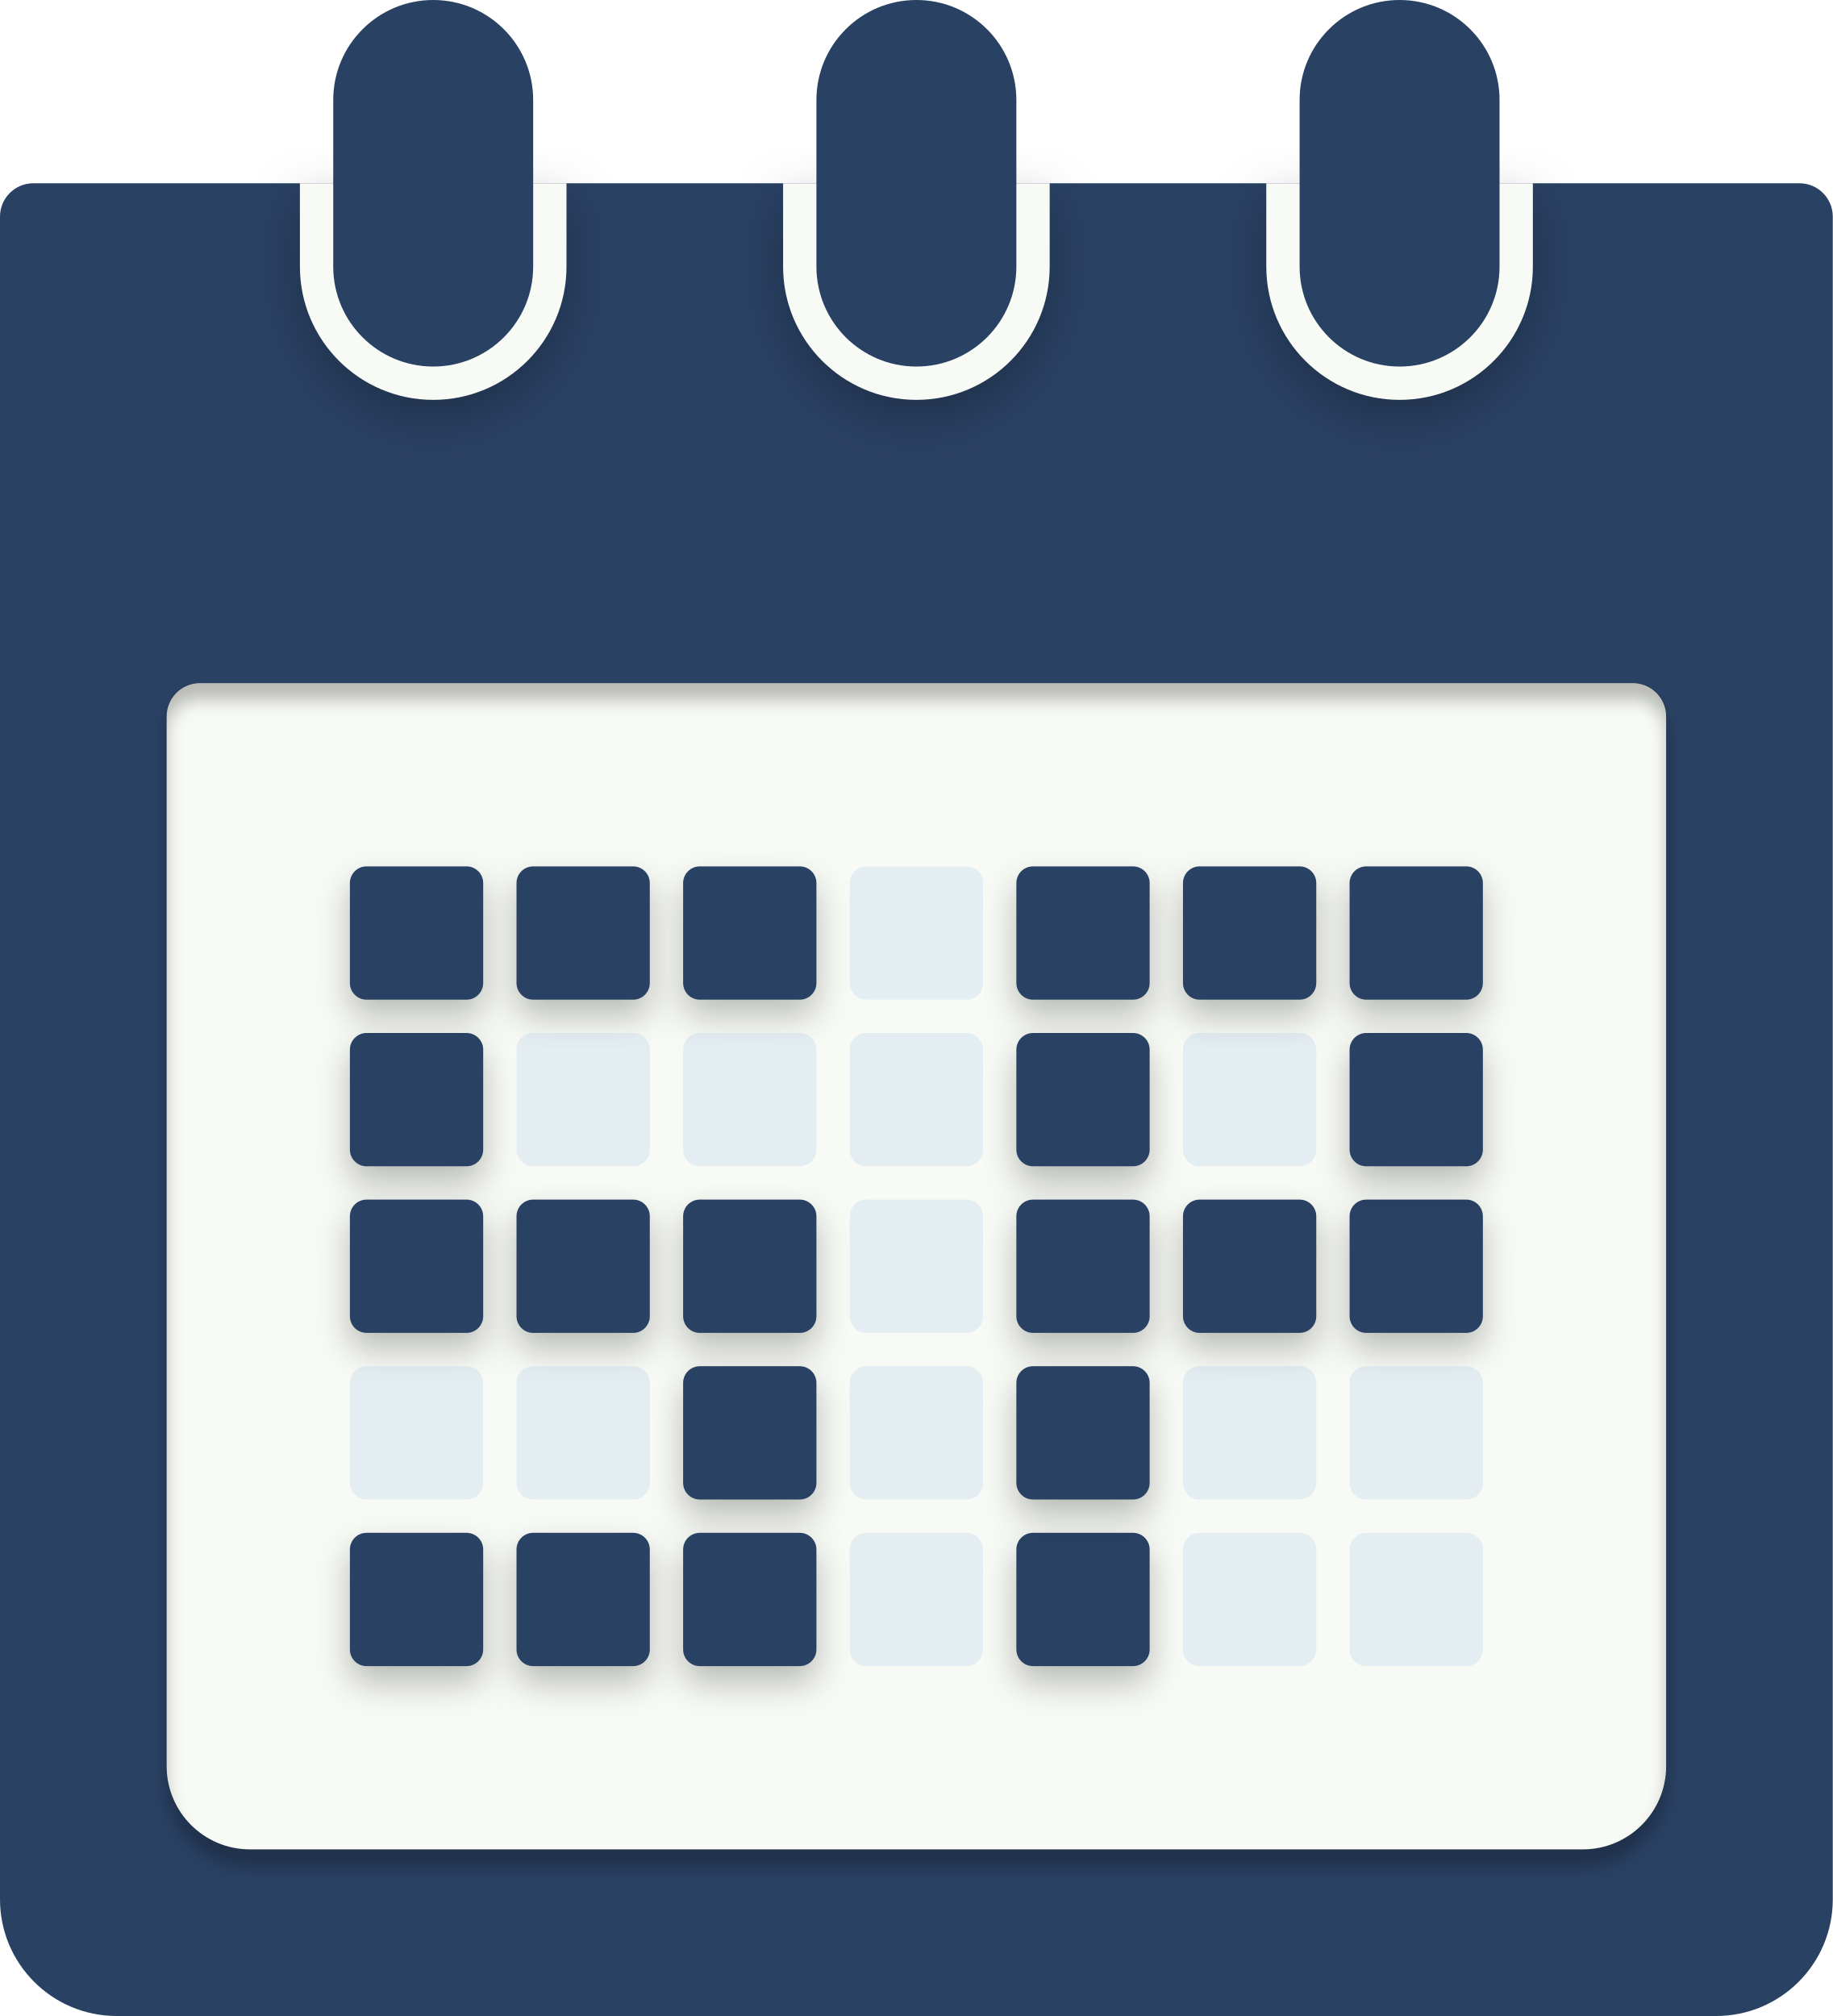
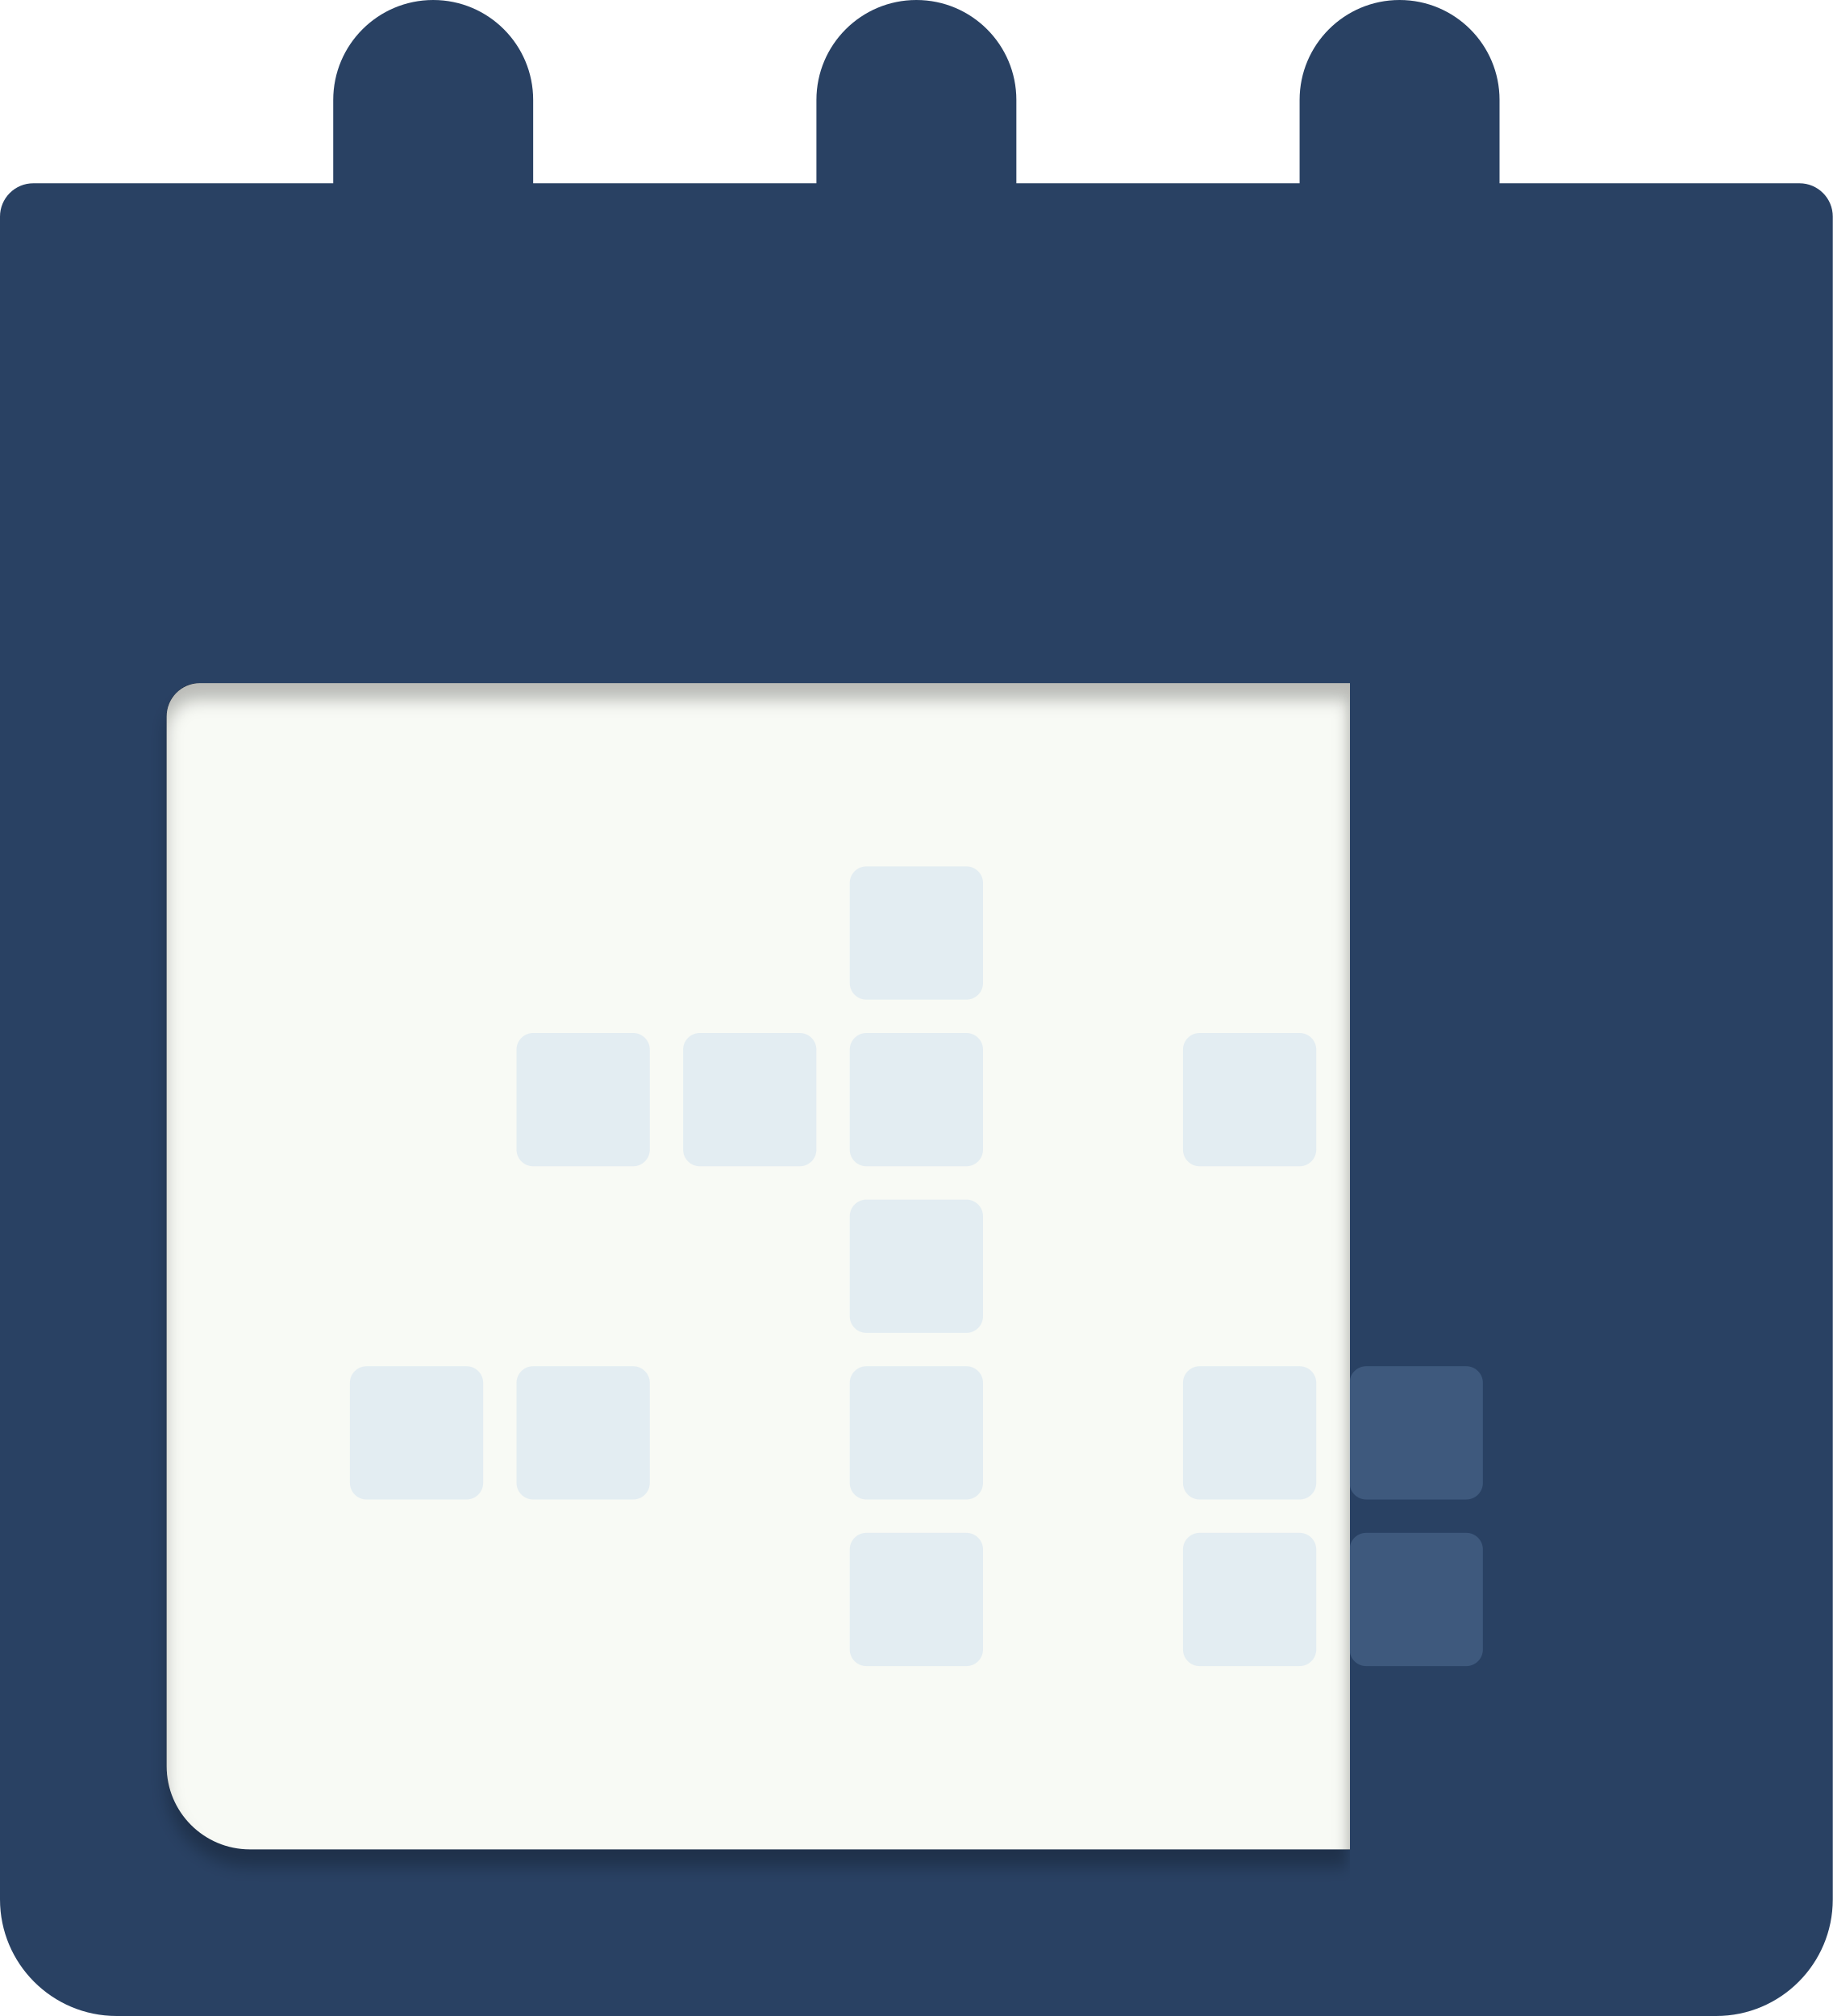
<svg xmlns="http://www.w3.org/2000/svg" width="110" height="121" viewBox="0 0 110 121" version="1.1">
  <g id="Canvas" fill="none">
    <g id="logo blau">
      <path id="Rectangle 4.2" d="M 0 2C 0 0.895 0.895 0 2 0L 108 0C 109.105 0 110 0.895 110 2L 110 103C 110 106.866 106.866 110 103 110L 7 110C 3.134 110 0 106.866 0 103L 0 2Z" transform="translate(0 11)" fill="#294163" />
      <g id="Rectangle 5.1" filter="url(#filter0_di)">
        <path d="M 0 2C 0 0.895 0.895 0 2 0L 88 0C 89.105 0 90 0.895 90 2L 90 65C 90 67.761 87.761 70 85 70L 5 70C 2.239 70 0 67.761 0 65L 0 2Z" transform="translate(10 41)" fill="#F8FAF5" />
      </g>
      <g id="sp cubes">
        <g id="Rectangle 2.24" filter="url(#filter1_d)">
          <rect width="8" height="8" rx="1" transform="translate(21 52)" fill="#294163" />
        </g>
        <g id="Rectangle 2.25" filter="url(#filter2_d)">
          <rect width="8" height="8" rx="1" transform="translate(31 52)" fill="#294163" />
        </g>
        <g id="Rectangle 2.26" filter="url(#filter3_d)">
          <rect width="8" height="8" rx="1" transform="translate(41 52)" fill="#294163" />
        </g>
        <g id="Rectangle 2.27" filter="url(#filter4_d)">
          <rect width="8" height="8" rx="1" transform="translate(21 62)" fill="#294163" />
        </g>
        <g id="Rectangle 2.28" filter="url(#filter5_d)">
          <rect width="8" height="8" rx="1" transform="translate(21 72)" fill="#294163" />
        </g>
        <g id="Rectangle 2.29" filter="url(#filter6_d)">
          <rect width="8" height="8" rx="1" transform="translate(31 72)" fill="#294163" />
        </g>
        <g id="Rectangle 2.30" filter="url(#filter7_d)">
          <rect width="8" height="8" rx="1" transform="translate(41 72)" fill="#294163" />
        </g>
        <g id="Rectangle 2.31" filter="url(#filter8_d)">
          <rect width="8" height="8" rx="1" transform="translate(41 82)" fill="#294163" />
        </g>
        <g id="Rectangle 2.32" filter="url(#filter9_d)">
          <rect width="8" height="8" rx="1" transform="translate(41 92)" fill="#294163" />
        </g>
        <g id="Rectangle 2.33" filter="url(#filter10_d)">
          <rect width="8" height="8" rx="1" transform="translate(31 92)" fill="#294163" />
        </g>
        <g id="Rectangle 2.34" filter="url(#filter11_d)">
          <rect width="8" height="8" rx="1" transform="translate(21 92)" fill="#294163" />
        </g>
        <rect id="Rectangle 2.50" width="8" height="8" rx="1" transform="translate(31 82)" fill="#92BAE6" fill-opacity="0.2" />
        <rect id="Rectangle 2.51" width="8" height="8" rx="1" transform="translate(21 82)" fill="#92BAE6" fill-opacity="0.2" />
        <rect id="Rectangle 2.52" width="8" height="8" rx="1" transform="translate(41 62)" fill="#92BAE6" fill-opacity="0.2" />
        <rect id="Rectangle 2.53" width="8" height="8" rx="1" transform="translate(31 62)" fill="#92BAE6" fill-opacity="0.2" />
        <rect id="Rectangle 2.54" width="8" height="8" rx="1" transform="translate(71 62)" fill="#92BAE6" fill-opacity="0.2" />
        <rect id="Rectangle 2.55" width="8" height="8" rx="1" transform="translate(71 82)" fill="#92BAE6" fill-opacity="0.2" />
        <g id="Rectangle 2.35" filter="url(#filter12_d)">
          <rect width="8" height="8" rx="1" transform="translate(61 52)" fill="#294163" />
        </g>
        <g id="Rectangle 2.36" filter="url(#filter13_d)">
          <rect width="8" height="8" rx="1" transform="translate(71 52)" fill="#294163" />
        </g>
        <g id="Rectangle 2.37" filter="url(#filter14_d)">
          <rect width="8" height="8" rx="1" transform="translate(81 52)" fill="#294163" />
        </g>
        <g id="Rectangle 2.38" filter="url(#filter15_d)">
          <rect width="8" height="8" rx="1" transform="translate(61 62)" fill="#294163" />
        </g>
        <g id="Rectangle 2.39" filter="url(#filter16_d)">
          <rect width="8" height="8" rx="1" transform="translate(61 72)" fill="#294163" />
        </g>
        <g id="Rectangle 2.40" filter="url(#filter17_d)">
          <rect width="8" height="8" rx="1" transform="translate(71 72)" fill="#294163" />
        </g>
        <g id="Rectangle 2.41" filter="url(#filter18_d)">
          <rect width="8" height="8" rx="1" transform="translate(81 72)" fill="#294163" />
        </g>
        <g id="Rectangle 2.42" filter="url(#filter19_d)">
          <rect width="8" height="8" rx="1" transform="translate(61 92)" fill="#294163" />
        </g>
        <g id="Rectangle 2.43" filter="url(#filter20_d)">
          <rect width="8" height="8" rx="1" transform="translate(61 82)" fill="#294163" />
        </g>
        <rect id="Rectangle 2.45" width="8" height="8" rx="1" transform="translate(51 52)" fill="#92BAE6" fill-opacity="0.2" />
        <rect id="Rectangle 2.46" width="8" height="8" rx="1" transform="translate(51 62)" fill="#92BAE6" fill-opacity="0.2" />
        <rect id="Rectangle 2.47" width="8" height="8" rx="1" transform="translate(51 72)" fill="#92BAE6" fill-opacity="0.2" />
        <rect id="Rectangle 2.48" width="8" height="8" rx="1" transform="translate(51 92)" fill="#92BAE6" fill-opacity="0.2" />
        <rect id="Rectangle 2.56" width="8" height="8" rx="1" transform="translate(81 92)" fill="#92BAE6" fill-opacity="0.2" />
        <rect id="Rectangle 2.57" width="8" height="8" rx="1" transform="translate(71 92)" fill="#92BAE6" fill-opacity="0.2" />
        <rect id="Rectangle 2.58" width="8" height="8" rx="1" transform="translate(81 82)" fill="#92BAE6" fill-opacity="0.2" />
        <g id="Rectangle 2.44" filter="url(#filter21_d)">
          <rect width="8" height="8" rx="1" transform="translate(81 62)" fill="#294163" />
        </g>
        <rect id="Rectangle 2.49" width="8" height="8" rx="1" transform="translate(51 82)" fill="#92BAE6" fill-opacity="0.2" />
      </g>
      <g id="Rectangle 6.9" filter="url(#filter22_d)">
        <path d="M 0 0L 16 0L 16 5C 16 9.418 12.418 13 8 13L 8 13C 3.582 13 0 9.418 0 5L 0 0Z" transform="translate(18 11)" fill="#F8FAF5" />
      </g>
      <rect id="Rectangle 6.10" width="12" height="22" rx="6" transform="translate(20 0)" fill="#294163" />
      <g id="Rectangle 6.11" filter="url(#filter23_d)">
        <path d="M 0 0L 16 0L 16 5C 16 9.418 12.418 13 8 13L 8 13C 3.582 13 0 9.418 0 5L 0 0Z" transform="translate(76 11)" fill="#F8FAF5" />
      </g>
      <rect id="Rectangle 6.12" width="12" height="22" rx="6" transform="translate(78 0)" fill="#294163" />
      <g id="Rectangle 6.13" filter="url(#filter24_d)">
        <path d="M 0 0L 16 0L 16 5C 16 9.418 12.418 13 8 13L 8 13C 3.582 13 0 9.418 0 5L 0 0Z" transform="translate(47 11)" fill="#F8FAF5" />
      </g>
      <rect id="Rectangle 6.14" width="12" height="22" rx="6" transform="translate(49 0)" fill="#294163" />
    </g>
  </g>
  <defs>
-     <filter id="filter0_di" x="9" y="41" width="92" height="72" filterUnits="userSpaceOnUse" color-interpolation-filters="sRGB">
+     <filter id="filter0_di" subjectsTimesOccurrences="9" y="41" width="92" height="72" filterUnits="userSpaceOnUse" color-interpolation-filters="sRGB">
      <feFlood flood-opacity="0" result="BackgroundImageFix" />
      <feColorMatrix in="SourceAlpha" type="matrix" values="0 0 0 0 0 0 0 0 0 0 0 0 0 0 0 0 0 0 255 0" />
      <feOffset dy="1" />
      <feGaussianBlur stdDeviation="0.5" />
      <feColorMatrix type="matrix" values="0 0 0 0 0 0 0 0 0 0 0 0 0 0 0 0 0 0 0.25 0" />
      <feBlend mode="normal" in2="BackgroundImageFix" result="effect1_dropShadow" />
      <feBlend mode="normal" in="SourceGraphic" in2="effect1_dropShadow" result="shape" />
      <feColorMatrix in="SourceAlpha" type="matrix" values="0 0 0 0 0 0 0 0 0 0 0 0 0 0 0 0 0 0 255 0" result="hardAlpha" />
      <feOffset dy="1" />
      <feGaussianBlur stdDeviation="0.5" />
      <feComposite in2="hardAlpha" operator="arithmetic" k2="-1" k3="1" />
      <feColorMatrix type="matrix" values="0 0 0 0 0 0 0 0 0 0 0 0 0 0 0 0 0 0 0.25 0" />
      <feBlend mode="normal" in2="shape" result="effect2_innerShadow" />
    </filter>
-     <filter id="filter1_d" x="19" y="51" width="12" height="12" filterUnits="userSpaceOnUse" color-interpolation-filters="sRGB">
-       <feFlood flood-opacity="0" result="BackgroundImageFix" />
-       <feColorMatrix in="SourceAlpha" type="matrix" values="0 0 0 0 0 0 0 0 0 0 0 0 0 0 0 0 0 0 255 0" />
-       <feOffset dy="1" />
-       <feGaussianBlur stdDeviation="1" />
-       <feColorMatrix type="matrix" values="0 0 0 0 0 0 0 0 0 0 0 0 0 0 0 0 0 0 0.25 0" />
-       <feBlend mode="normal" in2="BackgroundImageFix" result="effect1_dropShadow" />
-       <feBlend mode="normal" in="SourceGraphic" in2="effect1_dropShadow" result="shape" />
-     </filter>
-     <filter id="filter2_d" x="29" y="51" width="12" height="12" filterUnits="userSpaceOnUse" color-interpolation-filters="sRGB">
-       <feFlood flood-opacity="0" result="BackgroundImageFix" />
-       <feColorMatrix in="SourceAlpha" type="matrix" values="0 0 0 0 0 0 0 0 0 0 0 0 0 0 0 0 0 0 255 0" />
-       <feOffset dy="1" />
-       <feGaussianBlur stdDeviation="1" />
-       <feColorMatrix type="matrix" values="0 0 0 0 0 0 0 0 0 0 0 0 0 0 0 0 0 0 0.25 0" />
-       <feBlend mode="normal" in2="BackgroundImageFix" result="effect1_dropShadow" />
-       <feBlend mode="normal" in="SourceGraphic" in2="effect1_dropShadow" result="shape" />
-     </filter>
-     <filter id="filter3_d" x="39" y="51" width="12" height="12" filterUnits="userSpaceOnUse" color-interpolation-filters="sRGB">
+     <filter id="filter1_d" subjectsTimesOccurrences="19" y="51" width="12" height="12" filterUnits="userSpaceOnUse" color-interpolation-filters="sRGB">
+       <feFlood flood-opacity="0" result="BackgroundImageFix" />
+       <feColorMatrix in="SourceAlpha" type="matrix" values="0 0 0 0 0 0 0 0 0 0 0 0 0 0 0 0 0 0 255 0" />
+       <feOffset dy="1" />
+       <feGaussianBlur stdDeviation="1" />
+       <feColorMatrix type="matrix" values="0 0 0 0 0 0 0 0 0 0 0 0 0 0 0 0 0 0 0.25 0" />
+       <feBlend mode="normal" in2="BackgroundImageFix" result="effect1_dropShadow" />
+       <feBlend mode="normal" in="SourceGraphic" in2="effect1_dropShadow" result="shape" />
+     </filter>
+     <filter id="filter2_d" subjectsTimesOccurrences="29" y="51" width="12" height="12" filterUnits="userSpaceOnUse" color-interpolation-filters="sRGB">
+       <feFlood flood-opacity="0" result="BackgroundImageFix" />
+       <feColorMatrix in="SourceAlpha" type="matrix" values="0 0 0 0 0 0 0 0 0 0 0 0 0 0 0 0 0 0 255 0" />
+       <feOffset dy="1" />
+       <feGaussianBlur stdDeviation="1" />
+       <feColorMatrix type="matrix" values="0 0 0 0 0 0 0 0 0 0 0 0 0 0 0 0 0 0 0.25 0" />
+       <feBlend mode="normal" in2="BackgroundImageFix" result="effect1_dropShadow" />
+       <feBlend mode="normal" in="SourceGraphic" in2="effect1_dropShadow" result="shape" />
+     </filter>
+     <filter id="filter3_d" subjectsTimesOccurrences="39" y="51" width="12" height="12" filterUnits="userSpaceOnUse" color-interpolation-filters="sRGB">
      <feFlood flood-opacity="0" result="BackgroundImageFix" />
      <feColorMatrix in="SourceAlpha" type="matrix" values="0 0 0 0 0 0 0 0 0 0 0 0 0 0 0 0 0 0 255 0" />
      <feOffset dy="1" />
      <feGaussianBlur stdDeviation="1" />
      <feColorMatrix type="matrix" values="0 0 0 0 0 0 0 0 0 0 0 0 0 0 0 0 0 0 0.24 0" />
      <feBlend mode="normal" in2="BackgroundImageFix" result="effect1_dropShadow" />
      <feBlend mode="normal" in="SourceGraphic" in2="effect1_dropShadow" result="shape" />
    </filter>
-     <filter id="filter4_d" x="19" y="61" width="12" height="12" filterUnits="userSpaceOnUse" color-interpolation-filters="sRGB">
-       <feFlood flood-opacity="0" result="BackgroundImageFix" />
-       <feColorMatrix in="SourceAlpha" type="matrix" values="0 0 0 0 0 0 0 0 0 0 0 0 0 0 0 0 0 0 255 0" />
-       <feOffset dy="1" />
-       <feGaussianBlur stdDeviation="1" />
-       <feColorMatrix type="matrix" values="0 0 0 0 0 0 0 0 0 0 0 0 0 0 0 0 0 0 0.25 0" />
-       <feBlend mode="normal" in2="BackgroundImageFix" result="effect1_dropShadow" />
-       <feBlend mode="normal" in="SourceGraphic" in2="effect1_dropShadow" result="shape" />
-     </filter>
-     <filter id="filter5_d" x="19" y="71" width="12" height="12" filterUnits="userSpaceOnUse" color-interpolation-filters="sRGB">
-       <feFlood flood-opacity="0" result="BackgroundImageFix" />
-       <feColorMatrix in="SourceAlpha" type="matrix" values="0 0 0 0 0 0 0 0 0 0 0 0 0 0 0 0 0 0 255 0" />
-       <feOffset dy="1" />
-       <feGaussianBlur stdDeviation="1" />
-       <feColorMatrix type="matrix" values="0 0 0 0 0 0 0 0 0 0 0 0 0 0 0 0 0 0 0.25 0" />
-       <feBlend mode="normal" in2="BackgroundImageFix" result="effect1_dropShadow" />
-       <feBlend mode="normal" in="SourceGraphic" in2="effect1_dropShadow" result="shape" />
-     </filter>
-     <filter id="filter6_d" x="29" y="71" width="12" height="12" filterUnits="userSpaceOnUse" color-interpolation-filters="sRGB">
-       <feFlood flood-opacity="0" result="BackgroundImageFix" />
-       <feColorMatrix in="SourceAlpha" type="matrix" values="0 0 0 0 0 0 0 0 0 0 0 0 0 0 0 0 0 0 255 0" />
-       <feOffset dy="1" />
-       <feGaussianBlur stdDeviation="1" />
-       <feColorMatrix type="matrix" values="0 0 0 0 0 0 0 0 0 0 0 0 0 0 0 0 0 0 0.25 0" />
-       <feBlend mode="normal" in2="BackgroundImageFix" result="effect1_dropShadow" />
-       <feBlend mode="normal" in="SourceGraphic" in2="effect1_dropShadow" result="shape" />
-     </filter>
-     <filter id="filter7_d" x="39" y="71" width="12" height="12" filterUnits="userSpaceOnUse" color-interpolation-filters="sRGB">
-       <feFlood flood-opacity="0" result="BackgroundImageFix" />
-       <feColorMatrix in="SourceAlpha" type="matrix" values="0 0 0 0 0 0 0 0 0 0 0 0 0 0 0 0 0 0 255 0" />
-       <feOffset dy="1" />
-       <feGaussianBlur stdDeviation="1" />
-       <feColorMatrix type="matrix" values="0 0 0 0 0 0 0 0 0 0 0 0 0 0 0 0 0 0 0.25 0" />
-       <feBlend mode="normal" in2="BackgroundImageFix" result="effect1_dropShadow" />
-       <feBlend mode="normal" in="SourceGraphic" in2="effect1_dropShadow" result="shape" />
-     </filter>
-     <filter id="filter8_d" x="39" y="81" width="12" height="12" filterUnits="userSpaceOnUse" color-interpolation-filters="sRGB">
-       <feFlood flood-opacity="0" result="BackgroundImageFix" />
-       <feColorMatrix in="SourceAlpha" type="matrix" values="0 0 0 0 0 0 0 0 0 0 0 0 0 0 0 0 0 0 255 0" />
-       <feOffset dy="1" />
-       <feGaussianBlur stdDeviation="1" />
-       <feColorMatrix type="matrix" values="0 0 0 0 0 0 0 0 0 0 0 0 0 0 0 0 0 0 0.25 0" />
-       <feBlend mode="normal" in2="BackgroundImageFix" result="effect1_dropShadow" />
-       <feBlend mode="normal" in="SourceGraphic" in2="effect1_dropShadow" result="shape" />
-     </filter>
-     <filter id="filter9_d" x="39" y="91" width="12" height="12" filterUnits="userSpaceOnUse" color-interpolation-filters="sRGB">
-       <feFlood flood-opacity="0" result="BackgroundImageFix" />
-       <feColorMatrix in="SourceAlpha" type="matrix" values="0 0 0 0 0 0 0 0 0 0 0 0 0 0 0 0 0 0 255 0" />
-       <feOffset dy="1" />
-       <feGaussianBlur stdDeviation="1" />
-       <feColorMatrix type="matrix" values="0 0 0 0 0 0 0 0 0 0 0 0 0 0 0 0 0 0 0.25 0" />
-       <feBlend mode="normal" in2="BackgroundImageFix" result="effect1_dropShadow" />
-       <feBlend mode="normal" in="SourceGraphic" in2="effect1_dropShadow" result="shape" />
-     </filter>
-     <filter id="filter10_d" x="29" y="91" width="12" height="12" filterUnits="userSpaceOnUse" color-interpolation-filters="sRGB">
-       <feFlood flood-opacity="0" result="BackgroundImageFix" />
-       <feColorMatrix in="SourceAlpha" type="matrix" values="0 0 0 0 0 0 0 0 0 0 0 0 0 0 0 0 0 0 255 0" />
-       <feOffset dy="1" />
-       <feGaussianBlur stdDeviation="1" />
-       <feColorMatrix type="matrix" values="0 0 0 0 0 0 0 0 0 0 0 0 0 0 0 0 0 0 0.25 0" />
-       <feBlend mode="normal" in2="BackgroundImageFix" result="effect1_dropShadow" />
-       <feBlend mode="normal" in="SourceGraphic" in2="effect1_dropShadow" result="shape" />
-     </filter>
-     <filter id="filter11_d" x="19" y="91" width="12" height="12" filterUnits="userSpaceOnUse" color-interpolation-filters="sRGB">
-       <feFlood flood-opacity="0" result="BackgroundImageFix" />
-       <feColorMatrix in="SourceAlpha" type="matrix" values="0 0 0 0 0 0 0 0 0 0 0 0 0 0 0 0 0 0 255 0" />
-       <feOffset dy="1" />
-       <feGaussianBlur stdDeviation="1" />
-       <feColorMatrix type="matrix" values="0 0 0 0 0 0 0 0 0 0 0 0 0 0 0 0 0 0 0.25 0" />
-       <feBlend mode="normal" in2="BackgroundImageFix" result="effect1_dropShadow" />
-       <feBlend mode="normal" in="SourceGraphic" in2="effect1_dropShadow" result="shape" />
-     </filter>
-     <filter id="filter12_d" x="59" y="51" width="12" height="12" filterUnits="userSpaceOnUse" color-interpolation-filters="sRGB">
-       <feFlood flood-opacity="0" result="BackgroundImageFix" />
-       <feColorMatrix in="SourceAlpha" type="matrix" values="0 0 0 0 0 0 0 0 0 0 0 0 0 0 0 0 0 0 255 0" />
-       <feOffset dy="1" />
-       <feGaussianBlur stdDeviation="1" />
-       <feColorMatrix type="matrix" values="0 0 0 0 0 0 0 0 0 0 0 0 0 0 0 0 0 0 0.25 0" />
-       <feBlend mode="normal" in2="BackgroundImageFix" result="effect1_dropShadow" />
-       <feBlend mode="normal" in="SourceGraphic" in2="effect1_dropShadow" result="shape" />
-     </filter>
-     <filter id="filter13_d" x="69" y="51" width="12" height="12" filterUnits="userSpaceOnUse" color-interpolation-filters="sRGB">
-       <feFlood flood-opacity="0" result="BackgroundImageFix" />
-       <feColorMatrix in="SourceAlpha" type="matrix" values="0 0 0 0 0 0 0 0 0 0 0 0 0 0 0 0 0 0 255 0" />
-       <feOffset dy="1" />
-       <feGaussianBlur stdDeviation="1" />
-       <feColorMatrix type="matrix" values="0 0 0 0 0 0 0 0 0 0 0 0 0 0 0 0 0 0 0.25 0" />
-       <feBlend mode="normal" in2="BackgroundImageFix" result="effect1_dropShadow" />
-       <feBlend mode="normal" in="SourceGraphic" in2="effect1_dropShadow" result="shape" />
-     </filter>
-     <filter id="filter14_d" x="79" y="51" width="12" height="12" filterUnits="userSpaceOnUse" color-interpolation-filters="sRGB">
-       <feFlood flood-opacity="0" result="BackgroundImageFix" />
-       <feColorMatrix in="SourceAlpha" type="matrix" values="0 0 0 0 0 0 0 0 0 0 0 0 0 0 0 0 0 0 255 0" />
-       <feOffset dy="1" />
-       <feGaussianBlur stdDeviation="1" />
-       <feColorMatrix type="matrix" values="0 0 0 0 0 0 0 0 0 0 0 0 0 0 0 0 0 0 0.25 0" />
-       <feBlend mode="normal" in2="BackgroundImageFix" result="effect1_dropShadow" />
-       <feBlend mode="normal" in="SourceGraphic" in2="effect1_dropShadow" result="shape" />
-     </filter>
-     <filter id="filter15_d" x="59" y="61" width="12" height="12" filterUnits="userSpaceOnUse" color-interpolation-filters="sRGB">
-       <feFlood flood-opacity="0" result="BackgroundImageFix" />
-       <feColorMatrix in="SourceAlpha" type="matrix" values="0 0 0 0 0 0 0 0 0 0 0 0 0 0 0 0 0 0 255 0" />
-       <feOffset dy="1" />
-       <feGaussianBlur stdDeviation="1" />
-       <feColorMatrix type="matrix" values="0 0 0 0 0 0 0 0 0 0 0 0 0 0 0 0 0 0 0.25 0" />
-       <feBlend mode="normal" in2="BackgroundImageFix" result="effect1_dropShadow" />
-       <feBlend mode="normal" in="SourceGraphic" in2="effect1_dropShadow" result="shape" />
-     </filter>
-     <filter id="filter16_d" x="59" y="71" width="12" height="12" filterUnits="userSpaceOnUse" color-interpolation-filters="sRGB">
-       <feFlood flood-opacity="0" result="BackgroundImageFix" />
-       <feColorMatrix in="SourceAlpha" type="matrix" values="0 0 0 0 0 0 0 0 0 0 0 0 0 0 0 0 0 0 255 0" />
-       <feOffset dy="1" />
-       <feGaussianBlur stdDeviation="1" />
-       <feColorMatrix type="matrix" values="0 0 0 0 0 0 0 0 0 0 0 0 0 0 0 0 0 0 0.25 0" />
-       <feBlend mode="normal" in2="BackgroundImageFix" result="effect1_dropShadow" />
-       <feBlend mode="normal" in="SourceGraphic" in2="effect1_dropShadow" result="shape" />
-     </filter>
-     <filter id="filter17_d" x="69" y="71" width="12" height="12" filterUnits="userSpaceOnUse" color-interpolation-filters="sRGB">
-       <feFlood flood-opacity="0" result="BackgroundImageFix" />
-       <feColorMatrix in="SourceAlpha" type="matrix" values="0 0 0 0 0 0 0 0 0 0 0 0 0 0 0 0 0 0 255 0" />
-       <feOffset dy="1" />
-       <feGaussianBlur stdDeviation="1" />
-       <feColorMatrix type="matrix" values="0 0 0 0 0 0 0 0 0 0 0 0 0 0 0 0 0 0 0.25 0" />
-       <feBlend mode="normal" in2="BackgroundImageFix" result="effect1_dropShadow" />
-       <feBlend mode="normal" in="SourceGraphic" in2="effect1_dropShadow" result="shape" />
-     </filter>
-     <filter id="filter18_d" x="79" y="71" width="12" height="12" filterUnits="userSpaceOnUse" color-interpolation-filters="sRGB">
-       <feFlood flood-opacity="0" result="BackgroundImageFix" />
-       <feColorMatrix in="SourceAlpha" type="matrix" values="0 0 0 0 0 0 0 0 0 0 0 0 0 0 0 0 0 0 255 0" />
-       <feOffset dy="1" />
-       <feGaussianBlur stdDeviation="1" />
-       <feColorMatrix type="matrix" values="0 0 0 0 0 0 0 0 0 0 0 0 0 0 0 0 0 0 0.25 0" />
-       <feBlend mode="normal" in2="BackgroundImageFix" result="effect1_dropShadow" />
-       <feBlend mode="normal" in="SourceGraphic" in2="effect1_dropShadow" result="shape" />
-     </filter>
-     <filter id="filter19_d" x="59" y="91" width="12" height="12" filterUnits="userSpaceOnUse" color-interpolation-filters="sRGB">
-       <feFlood flood-opacity="0" result="BackgroundImageFix" />
-       <feColorMatrix in="SourceAlpha" type="matrix" values="0 0 0 0 0 0 0 0 0 0 0 0 0 0 0 0 0 0 255 0" />
-       <feOffset dy="1" />
-       <feGaussianBlur stdDeviation="1" />
-       <feColorMatrix type="matrix" values="0 0 0 0 0 0 0 0 0 0 0 0 0 0 0 0 0 0 0.25 0" />
-       <feBlend mode="normal" in2="BackgroundImageFix" result="effect1_dropShadow" />
-       <feBlend mode="normal" in="SourceGraphic" in2="effect1_dropShadow" result="shape" />
-     </filter>
-     <filter id="filter20_d" x="59" y="81" width="12" height="12" filterUnits="userSpaceOnUse" color-interpolation-filters="sRGB">
-       <feFlood flood-opacity="0" result="BackgroundImageFix" />
-       <feColorMatrix in="SourceAlpha" type="matrix" values="0 0 0 0 0 0 0 0 0 0 0 0 0 0 0 0 0 0 255 0" />
-       <feOffset dy="1" />
-       <feGaussianBlur stdDeviation="1" />
-       <feColorMatrix type="matrix" values="0 0 0 0 0 0 0 0 0 0 0 0 0 0 0 0 0 0 0.25 0" />
-       <feBlend mode="normal" in2="BackgroundImageFix" result="effect1_dropShadow" />
-       <feBlend mode="normal" in="SourceGraphic" in2="effect1_dropShadow" result="shape" />
-     </filter>
-     <filter id="filter21_d" x="79" y="61" width="12" height="12" filterUnits="userSpaceOnUse" color-interpolation-filters="sRGB">
-       <feFlood flood-opacity="0" result="BackgroundImageFix" />
-       <feColorMatrix in="SourceAlpha" type="matrix" values="0 0 0 0 0 0 0 0 0 0 0 0 0 0 0 0 0 0 255 0" />
-       <feOffset dy="1" />
-       <feGaussianBlur stdDeviation="1" />
-       <feColorMatrix type="matrix" values="0 0 0 0 0 0 0 0 0 0 0 0 0 0 0 0 0 0 0.25 0" />
-       <feBlend mode="normal" in2="BackgroundImageFix" result="effect1_dropShadow" />
-       <feBlend mode="normal" in="SourceGraphic" in2="effect1_dropShadow" result="shape" />
-     </filter>
-     <filter id="filter22_d" x="15" y="9" width="22" height="19" filterUnits="userSpaceOnUse" color-interpolation-filters="sRGB">
+     <filter id="filter4_d" subjectsTimesOccurrences="19" y="61" width="12" height="12" filterUnits="userSpaceOnUse" color-interpolation-filters="sRGB">
+       <feFlood flood-opacity="0" result="BackgroundImageFix" />
+       <feColorMatrix in="SourceAlpha" type="matrix" values="0 0 0 0 0 0 0 0 0 0 0 0 0 0 0 0 0 0 255 0" />
+       <feOffset dy="1" />
+       <feGaussianBlur stdDeviation="1" />
+       <feColorMatrix type="matrix" values="0 0 0 0 0 0 0 0 0 0 0 0 0 0 0 0 0 0 0.25 0" />
+       <feBlend mode="normal" in2="BackgroundImageFix" result="effect1_dropShadow" />
+       <feBlend mode="normal" in="SourceGraphic" in2="effect1_dropShadow" result="shape" />
+     </filter>
+     <filter id="filter5_d" subjectsTimesOccurrences="19" y="71" width="12" height="12" filterUnits="userSpaceOnUse" color-interpolation-filters="sRGB">
+       <feFlood flood-opacity="0" result="BackgroundImageFix" />
+       <feColorMatrix in="SourceAlpha" type="matrix" values="0 0 0 0 0 0 0 0 0 0 0 0 0 0 0 0 0 0 255 0" />
+       <feOffset dy="1" />
+       <feGaussianBlur stdDeviation="1" />
+       <feColorMatrix type="matrix" values="0 0 0 0 0 0 0 0 0 0 0 0 0 0 0 0 0 0 0.25 0" />
+       <feBlend mode="normal" in2="BackgroundImageFix" result="effect1_dropShadow" />
+       <feBlend mode="normal" in="SourceGraphic" in2="effect1_dropShadow" result="shape" />
+     </filter>
+     <filter id="filter6_d" subjectsTimesOccurrences="29" y="71" width="12" height="12" filterUnits="userSpaceOnUse" color-interpolation-filters="sRGB">
+       <feFlood flood-opacity="0" result="BackgroundImageFix" />
+       <feColorMatrix in="SourceAlpha" type="matrix" values="0 0 0 0 0 0 0 0 0 0 0 0 0 0 0 0 0 0 255 0" />
+       <feOffset dy="1" />
+       <feGaussianBlur stdDeviation="1" />
+       <feColorMatrix type="matrix" values="0 0 0 0 0 0 0 0 0 0 0 0 0 0 0 0 0 0 0.25 0" />
+       <feBlend mode="normal" in2="BackgroundImageFix" result="effect1_dropShadow" />
+       <feBlend mode="normal" in="SourceGraphic" in2="effect1_dropShadow" result="shape" />
+     </filter>
+     <filter id="filter7_d" subjectsTimesOccurrences="39" y="71" width="12" height="12" filterUnits="userSpaceOnUse" color-interpolation-filters="sRGB">
+       <feFlood flood-opacity="0" result="BackgroundImageFix" />
+       <feColorMatrix in="SourceAlpha" type="matrix" values="0 0 0 0 0 0 0 0 0 0 0 0 0 0 0 0 0 0 255 0" />
+       <feOffset dy="1" />
+       <feGaussianBlur stdDeviation="1" />
+       <feColorMatrix type="matrix" values="0 0 0 0 0 0 0 0 0 0 0 0 0 0 0 0 0 0 0.25 0" />
+       <feBlend mode="normal" in2="BackgroundImageFix" result="effect1_dropShadow" />
+       <feBlend mode="normal" in="SourceGraphic" in2="effect1_dropShadow" result="shape" />
+     </filter>
+     <filter id="filter8_d" subjectsTimesOccurrences="39" y="81" width="12" height="12" filterUnits="userSpaceOnUse" color-interpolation-filters="sRGB">
+       <feFlood flood-opacity="0" result="BackgroundImageFix" />
+       <feColorMatrix in="SourceAlpha" type="matrix" values="0 0 0 0 0 0 0 0 0 0 0 0 0 0 0 0 0 0 255 0" />
+       <feOffset dy="1" />
+       <feGaussianBlur stdDeviation="1" />
+       <feColorMatrix type="matrix" values="0 0 0 0 0 0 0 0 0 0 0 0 0 0 0 0 0 0 0.25 0" />
+       <feBlend mode="normal" in2="BackgroundImageFix" result="effect1_dropShadow" />
+       <feBlend mode="normal" in="SourceGraphic" in2="effect1_dropShadow" result="shape" />
+     </filter>
+     <filter id="filter9_d" subjectsTimesOccurrences="39" y="91" width="12" height="12" filterUnits="userSpaceOnUse" color-interpolation-filters="sRGB">
+       <feFlood flood-opacity="0" result="BackgroundImageFix" />
+       <feColorMatrix in="SourceAlpha" type="matrix" values="0 0 0 0 0 0 0 0 0 0 0 0 0 0 0 0 0 0 255 0" />
+       <feOffset dy="1" />
+       <feGaussianBlur stdDeviation="1" />
+       <feColorMatrix type="matrix" values="0 0 0 0 0 0 0 0 0 0 0 0 0 0 0 0 0 0 0.25 0" />
+       <feBlend mode="normal" in2="BackgroundImageFix" result="effect1_dropShadow" />
+       <feBlend mode="normal" in="SourceGraphic" in2="effect1_dropShadow" result="shape" />
+     </filter>
+     <filter id="filter10_d" subjectsTimesOccurrences="29" y="91" width="12" height="12" filterUnits="userSpaceOnUse" color-interpolation-filters="sRGB">
+       <feFlood flood-opacity="0" result="BackgroundImageFix" />
+       <feColorMatrix in="SourceAlpha" type="matrix" values="0 0 0 0 0 0 0 0 0 0 0 0 0 0 0 0 0 0 255 0" />
+       <feOffset dy="1" />
+       <feGaussianBlur stdDeviation="1" />
+       <feColorMatrix type="matrix" values="0 0 0 0 0 0 0 0 0 0 0 0 0 0 0 0 0 0 0.25 0" />
+       <feBlend mode="normal" in2="BackgroundImageFix" result="effect1_dropShadow" />
+       <feBlend mode="normal" in="SourceGraphic" in2="effect1_dropShadow" result="shape" />
+     </filter>
+     <filter id="filter11_d" subjectsTimesOccurrences="19" y="91" width="12" height="12" filterUnits="userSpaceOnUse" color-interpolation-filters="sRGB">
+       <feFlood flood-opacity="0" result="BackgroundImageFix" />
+       <feColorMatrix in="SourceAlpha" type="matrix" values="0 0 0 0 0 0 0 0 0 0 0 0 0 0 0 0 0 0 255 0" />
+       <feOffset dy="1" />
+       <feGaussianBlur stdDeviation="1" />
+       <feColorMatrix type="matrix" values="0 0 0 0 0 0 0 0 0 0 0 0 0 0 0 0 0 0 0.25 0" />
+       <feBlend mode="normal" in2="BackgroundImageFix" result="effect1_dropShadow" />
+       <feBlend mode="normal" in="SourceGraphic" in2="effect1_dropShadow" result="shape" />
+     </filter>
+     <filter id="filter12_d" subjectsTimesOccurrences="59" y="51" width="12" height="12" filterUnits="userSpaceOnUse" color-interpolation-filters="sRGB">
+       <feFlood flood-opacity="0" result="BackgroundImageFix" />
+       <feColorMatrix in="SourceAlpha" type="matrix" values="0 0 0 0 0 0 0 0 0 0 0 0 0 0 0 0 0 0 255 0" />
+       <feOffset dy="1" />
+       <feGaussianBlur stdDeviation="1" />
+       <feColorMatrix type="matrix" values="0 0 0 0 0 0 0 0 0 0 0 0 0 0 0 0 0 0 0.25 0" />
+       <feBlend mode="normal" in2="BackgroundImageFix" result="effect1_dropShadow" />
+       <feBlend mode="normal" in="SourceGraphic" in2="effect1_dropShadow" result="shape" />
+     </filter>
+     <filter id="filter13_d" subjectsTimesOccurrences="69" y="51" width="12" height="12" filterUnits="userSpaceOnUse" color-interpolation-filters="sRGB">
+       <feFlood flood-opacity="0" result="BackgroundImageFix" />
+       <feColorMatrix in="SourceAlpha" type="matrix" values="0 0 0 0 0 0 0 0 0 0 0 0 0 0 0 0 0 0 255 0" />
+       <feOffset dy="1" />
+       <feGaussianBlur stdDeviation="1" />
+       <feColorMatrix type="matrix" values="0 0 0 0 0 0 0 0 0 0 0 0 0 0 0 0 0 0 0.25 0" />
+       <feBlend mode="normal" in2="BackgroundImageFix" result="effect1_dropShadow" />
+       <feBlend mode="normal" in="SourceGraphic" in2="effect1_dropShadow" result="shape" />
+     </filter>
+     <filter id="filter14_d" subjectsTimesOccurrences="79" y="51" width="12" height="12" filterUnits="userSpaceOnUse" color-interpolation-filters="sRGB">
+       <feFlood flood-opacity="0" result="BackgroundImageFix" />
+       <feColorMatrix in="SourceAlpha" type="matrix" values="0 0 0 0 0 0 0 0 0 0 0 0 0 0 0 0 0 0 255 0" />
+       <feOffset dy="1" />
+       <feGaussianBlur stdDeviation="1" />
+       <feColorMatrix type="matrix" values="0 0 0 0 0 0 0 0 0 0 0 0 0 0 0 0 0 0 0.25 0" />
+       <feBlend mode="normal" in2="BackgroundImageFix" result="effect1_dropShadow" />
+       <feBlend mode="normal" in="SourceGraphic" in2="effect1_dropShadow" result="shape" />
+     </filter>
+     <filter id="filter15_d" subjectsTimesOccurrences="59" y="61" width="12" height="12" filterUnits="userSpaceOnUse" color-interpolation-filters="sRGB">
+       <feFlood flood-opacity="0" result="BackgroundImageFix" />
+       <feColorMatrix in="SourceAlpha" type="matrix" values="0 0 0 0 0 0 0 0 0 0 0 0 0 0 0 0 0 0 255 0" />
+       <feOffset dy="1" />
+       <feGaussianBlur stdDeviation="1" />
+       <feColorMatrix type="matrix" values="0 0 0 0 0 0 0 0 0 0 0 0 0 0 0 0 0 0 0.25 0" />
+       <feBlend mode="normal" in2="BackgroundImageFix" result="effect1_dropShadow" />
+       <feBlend mode="normal" in="SourceGraphic" in2="effect1_dropShadow" result="shape" />
+     </filter>
+     <filter id="filter16_d" subjectsTimesOccurrences="59" y="71" width="12" height="12" filterUnits="userSpaceOnUse" color-interpolation-filters="sRGB">
+       <feFlood flood-opacity="0" result="BackgroundImageFix" />
+       <feColorMatrix in="SourceAlpha" type="matrix" values="0 0 0 0 0 0 0 0 0 0 0 0 0 0 0 0 0 0 255 0" />
+       <feOffset dy="1" />
+       <feGaussianBlur stdDeviation="1" />
+       <feColorMatrix type="matrix" values="0 0 0 0 0 0 0 0 0 0 0 0 0 0 0 0 0 0 0.25 0" />
+       <feBlend mode="normal" in2="BackgroundImageFix" result="effect1_dropShadow" />
+       <feBlend mode="normal" in="SourceGraphic" in2="effect1_dropShadow" result="shape" />
+     </filter>
+     <filter id="filter17_d" subjectsTimesOccurrences="69" y="71" width="12" height="12" filterUnits="userSpaceOnUse" color-interpolation-filters="sRGB">
+       <feFlood flood-opacity="0" result="BackgroundImageFix" />
+       <feColorMatrix in="SourceAlpha" type="matrix" values="0 0 0 0 0 0 0 0 0 0 0 0 0 0 0 0 0 0 255 0" />
+       <feOffset dy="1" />
+       <feGaussianBlur stdDeviation="1" />
+       <feColorMatrix type="matrix" values="0 0 0 0 0 0 0 0 0 0 0 0 0 0 0 0 0 0 0.25 0" />
+       <feBlend mode="normal" in2="BackgroundImageFix" result="effect1_dropShadow" />
+       <feBlend mode="normal" in="SourceGraphic" in2="effect1_dropShadow" result="shape" />
+     </filter>
+     <filter id="filter18_d" subjectsTimesOccurrences="79" y="71" width="12" height="12" filterUnits="userSpaceOnUse" color-interpolation-filters="sRGB">
+       <feFlood flood-opacity="0" result="BackgroundImageFix" />
+       <feColorMatrix in="SourceAlpha" type="matrix" values="0 0 0 0 0 0 0 0 0 0 0 0 0 0 0 0 0 0 255 0" />
+       <feOffset dy="1" />
+       <feGaussianBlur stdDeviation="1" />
+       <feColorMatrix type="matrix" values="0 0 0 0 0 0 0 0 0 0 0 0 0 0 0 0 0 0 0.25 0" />
+       <feBlend mode="normal" in2="BackgroundImageFix" result="effect1_dropShadow" />
+       <feBlend mode="normal" in="SourceGraphic" in2="effect1_dropShadow" result="shape" />
+     </filter>
+     <filter id="filter19_d" subjectsTimesOccurrences="59" y="91" width="12" height="12" filterUnits="userSpaceOnUse" color-interpolation-filters="sRGB">
+       <feFlood flood-opacity="0" result="BackgroundImageFix" />
+       <feColorMatrix in="SourceAlpha" type="matrix" values="0 0 0 0 0 0 0 0 0 0 0 0 0 0 0 0 0 0 255 0" />
+       <feOffset dy="1" />
+       <feGaussianBlur stdDeviation="1" />
+       <feColorMatrix type="matrix" values="0 0 0 0 0 0 0 0 0 0 0 0 0 0 0 0 0 0 0.25 0" />
+       <feBlend mode="normal" in2="BackgroundImageFix" result="effect1_dropShadow" />
+       <feBlend mode="normal" in="SourceGraphic" in2="effect1_dropShadow" result="shape" />
+     </filter>
+     <filter id="filter20_d" subjectsTimesOccurrences="59" y="81" width="12" height="12" filterUnits="userSpaceOnUse" color-interpolation-filters="sRGB">
+       <feFlood flood-opacity="0" result="BackgroundImageFix" />
+       <feColorMatrix in="SourceAlpha" type="matrix" values="0 0 0 0 0 0 0 0 0 0 0 0 0 0 0 0 0 0 255 0" />
+       <feOffset dy="1" />
+       <feGaussianBlur stdDeviation="1" />
+       <feColorMatrix type="matrix" values="0 0 0 0 0 0 0 0 0 0 0 0 0 0 0 0 0 0 0.25 0" />
+       <feBlend mode="normal" in2="BackgroundImageFix" result="effect1_dropShadow" />
+       <feBlend mode="normal" in="SourceGraphic" in2="effect1_dropShadow" result="shape" />
+     </filter>
+     <filter id="filter21_d" subjectsTimesOccurrences="79" y="61" width="12" height="12" filterUnits="userSpaceOnUse" color-interpolation-filters="sRGB">
+       <feFlood flood-opacity="0" result="BackgroundImageFix" />
+       <feColorMatrix in="SourceAlpha" type="matrix" values="0 0 0 0 0 0 0 0 0 0 0 0 0 0 0 0 0 0 255 0" />
+       <feOffset dy="1" />
+       <feGaussianBlur stdDeviation="1" />
+       <feColorMatrix type="matrix" values="0 0 0 0 0 0 0 0 0 0 0 0 0 0 0 0 0 0 0.25 0" />
+       <feBlend mode="normal" in2="BackgroundImageFix" result="effect1_dropShadow" />
+       <feBlend mode="normal" in="SourceGraphic" in2="effect1_dropShadow" result="shape" />
+     </filter>
+     <filter id="filter22_d" subjectsTimesOccurrences="15" y="9" width="22" height="19" filterUnits="userSpaceOnUse" color-interpolation-filters="sRGB">
      <feFlood flood-opacity="0" result="BackgroundImageFix" />
      <feColorMatrix in="SourceAlpha" type="matrix" values="0 0 0 0 0 0 0 0 0 0 0 0 0 0 0 0 0 0 255 0" />
      <feOffset dy="1" />
      <feGaussianBlur stdDeviation="1.5" />
      <feColorMatrix type="matrix" values="0 0 0 0 0 0 0 0 0 0 0 0 0 0 0 0 0 0 0.25 0" />
      <feBlend mode="normal" in2="BackgroundImageFix" result="effect1_dropShadow" />
      <feBlend mode="normal" in="SourceGraphic" in2="effect1_dropShadow" result="shape" />
    </filter>
-     <filter id="filter23_d" x="73" y="9" width="22" height="19" filterUnits="userSpaceOnUse" color-interpolation-filters="sRGB">
+     <filter id="filter23_d" subjectsTimesOccurrences="73" y="9" width="22" height="19" filterUnits="userSpaceOnUse" color-interpolation-filters="sRGB">
      <feFlood flood-opacity="0" result="BackgroundImageFix" />
      <feColorMatrix in="SourceAlpha" type="matrix" values="0 0 0 0 0 0 0 0 0 0 0 0 0 0 0 0 0 0 255 0" />
      <feOffset dy="1" />
      <feGaussianBlur stdDeviation="1.5" />
      <feColorMatrix type="matrix" values="0 0 0 0 0 0 0 0 0 0 0 0 0 0 0 0 0 0 0.25 0" />
      <feBlend mode="normal" in2="BackgroundImageFix" result="effect1_dropShadow" />
      <feBlend mode="normal" in="SourceGraphic" in2="effect1_dropShadow" result="shape" />
    </filter>
-     <filter id="filter24_d" x="44" y="9" width="22" height="19" filterUnits="userSpaceOnUse" color-interpolation-filters="sRGB">
+     <filter id="filter24_d" subjectsTimesOccurrences="44" y="9" width="22" height="19" filterUnits="userSpaceOnUse" color-interpolation-filters="sRGB">
      <feFlood flood-opacity="0" result="BackgroundImageFix" />
      <feColorMatrix in="SourceAlpha" type="matrix" values="0 0 0 0 0 0 0 0 0 0 0 0 0 0 0 0 0 0 255 0" />
      <feOffset dy="1" />
      <feGaussianBlur stdDeviation="1.5" />
      <feColorMatrix type="matrix" values="0 0 0 0 0 0 0 0 0 0 0 0 0 0 0 0 0 0 0.25 0" />
      <feBlend mode="normal" in2="BackgroundImageFix" result="effect1_dropShadow" />
      <feBlend mode="normal" in="SourceGraphic" in2="effect1_dropShadow" result="shape" />
    </filter>
  </defs>
</svg>
